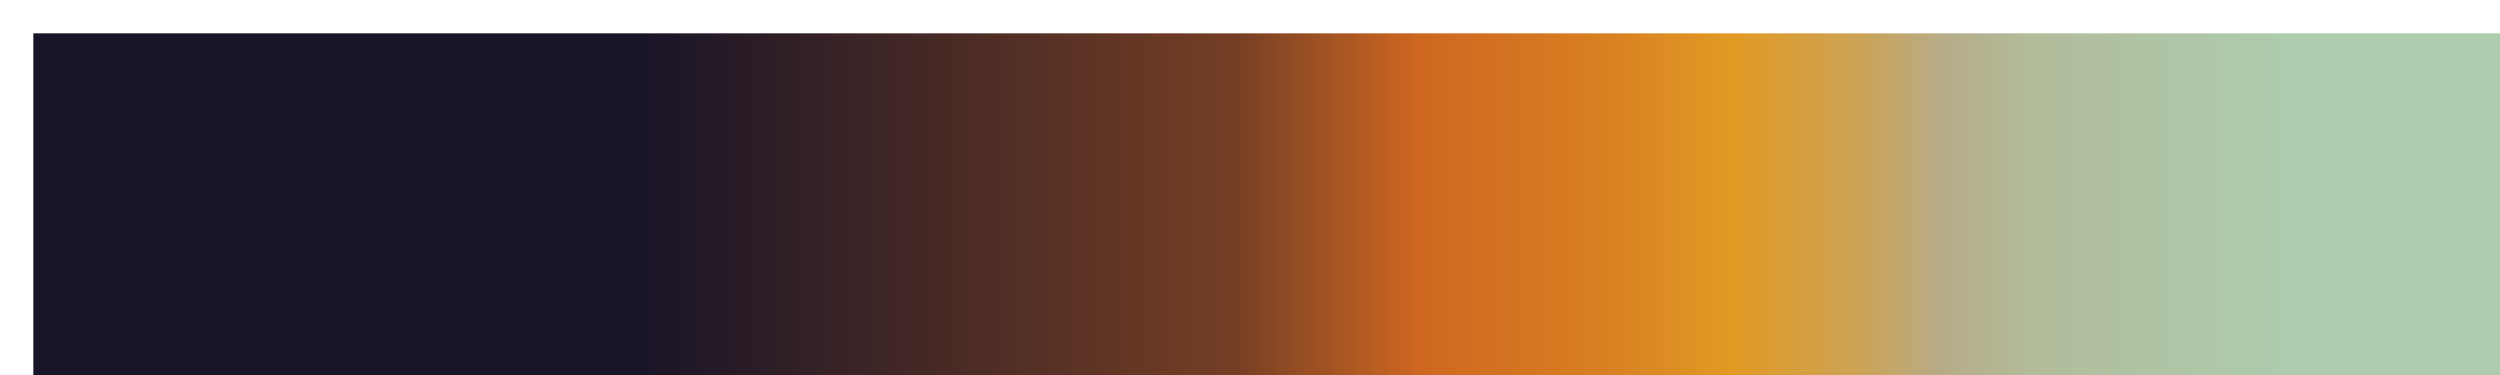
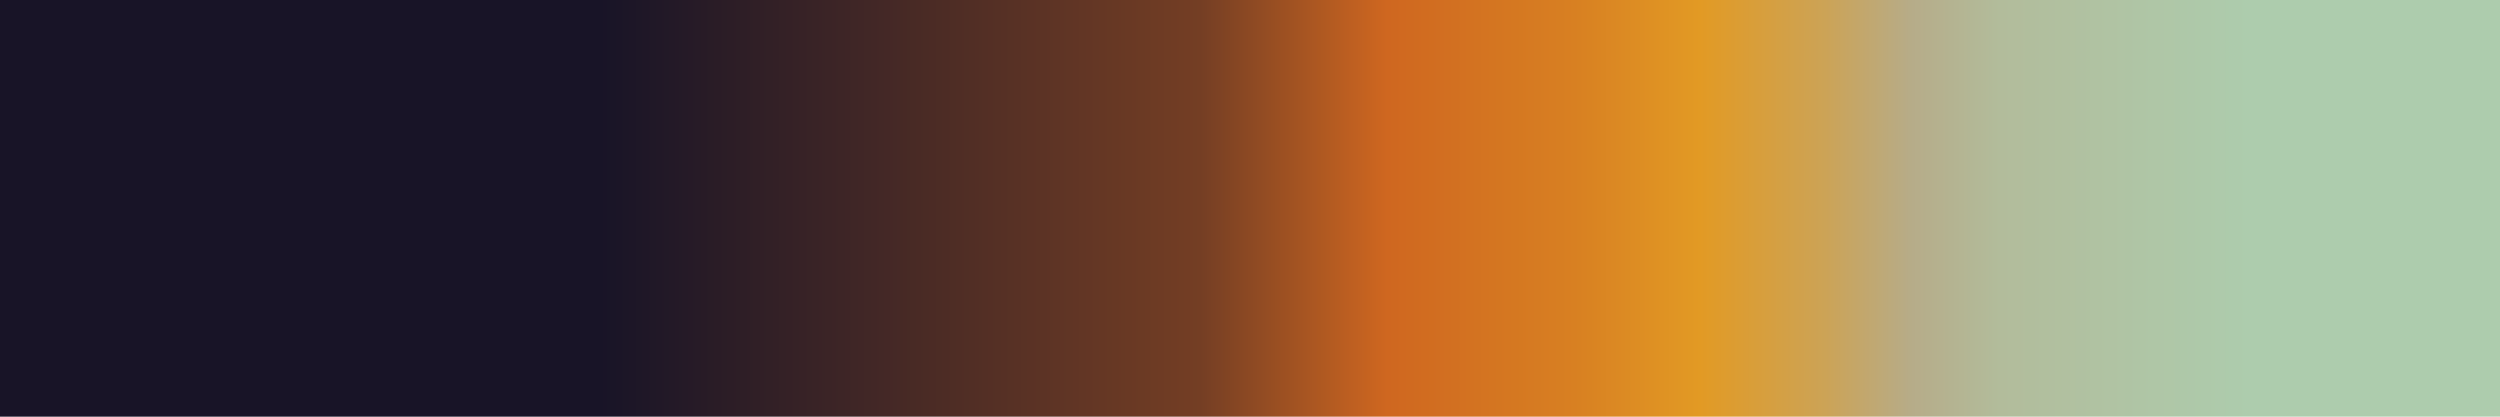
- <svg xmlns="http://www.w3.org/2000/svg" version="1.1" width="300px" height="45px" viewBox="0 0 300 45" id="svg33">
+ <svg xmlns="http://www.w3.org/2000/svg" version="1.1" width="300" height="50" viewBox="0 0 300 50" id="svg33">
  <defs id="defs37" />
-   <g id="g29" style="stroke:none" transform="matrix(1.027397,0,0,1.351351,-0.109589,-1.405405)">
+   <g id="g29" style="stroke:none" transform="matrix(1.027397,0,0,1.351351,-4.109589,-5.405406)">
    <defs id="defs25">
      <linearGradient id="Coloured_sky_in" gradientUnits="userSpaceOnUse" spreadMethod="pad" x1="1.424" x2="105.366" y1="11.237" y2="11.237" gradientTransform="scale(2.809251,0.3559667)">
        <stop offset="0.00%" stop-color="rgb(24,20,39)" stop-opacity="1" id="stop2" />
        <stop offset="24.00%" stop-color="rgb(24,20,39)" stop-opacity="1" id="stop4" />
        <stop offset="48.00%" stop-color="rgb(116,62,36)" stop-opacity="1" id="stop6" />
        <stop offset="55.50%" stop-color="rgb(207,103,32)" stop-opacity="1" id="stop8" />
        <stop offset="63.00%" stop-color="rgb(216,128,34)" stop-opacity="1" id="stop10" />
        <stop offset="68.00%" stop-color="rgb(226,154,36)" stop-opacity="1" id="stop12" />
        <stop offset="73.00%" stop-color="rgb(204,163,86)" stop-opacity="1" id="stop14" />
        <stop offset="76.50%" stop-color="rgb(182,172,137)" stop-opacity="1" id="stop16" />
        <stop offset="80.00%" stop-color="rgb(178,188,155)" stop-opacity="1" id="stop18" />
        <stop offset="90.00%" stop-color="rgb(173,204,173)" stop-opacity="1" id="stop20" />
        <stop offset="100.00%" stop-color="rgb(173,204,173)" stop-opacity="1" id="stop22" />
      </linearGradient>
    </defs>
    <rect fill="url(#Coloured_sky_in)" x="4" y="4" width="292" height="37" stroke="black" stroke-width="1" id="rect27" style="fill:url(#Coloured_sky_in);stroke:none" />
  </g>
</svg>
